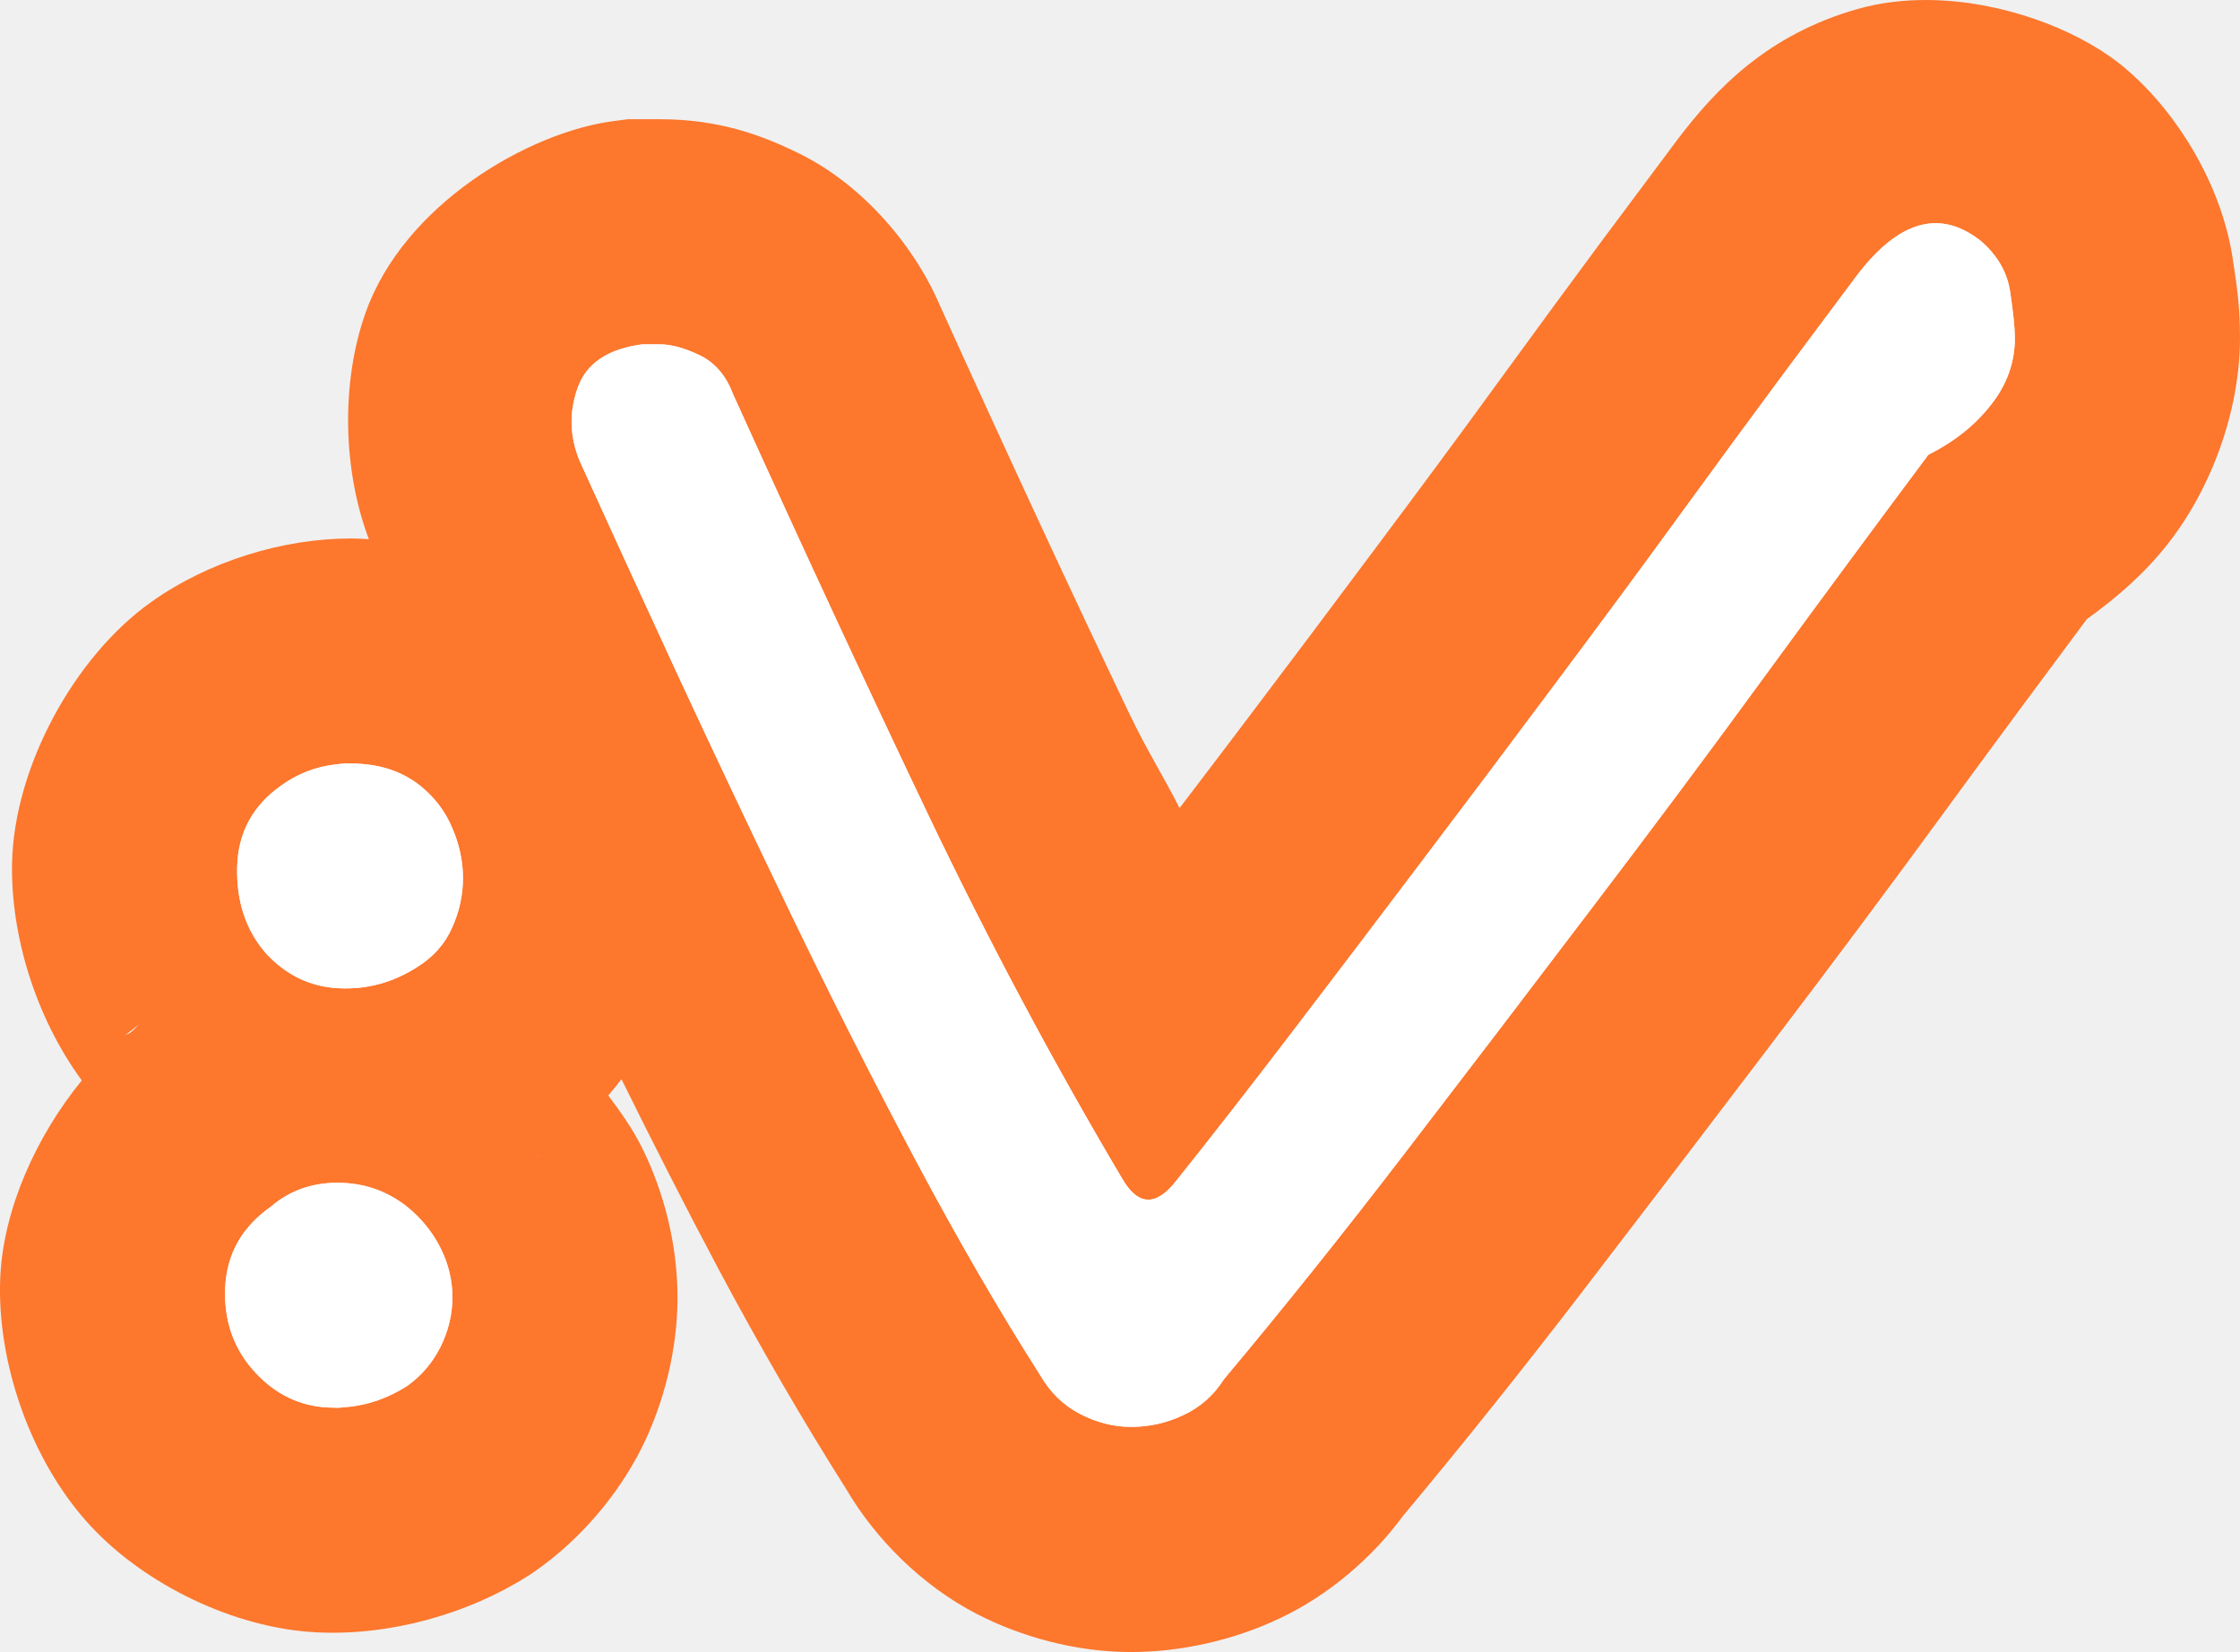
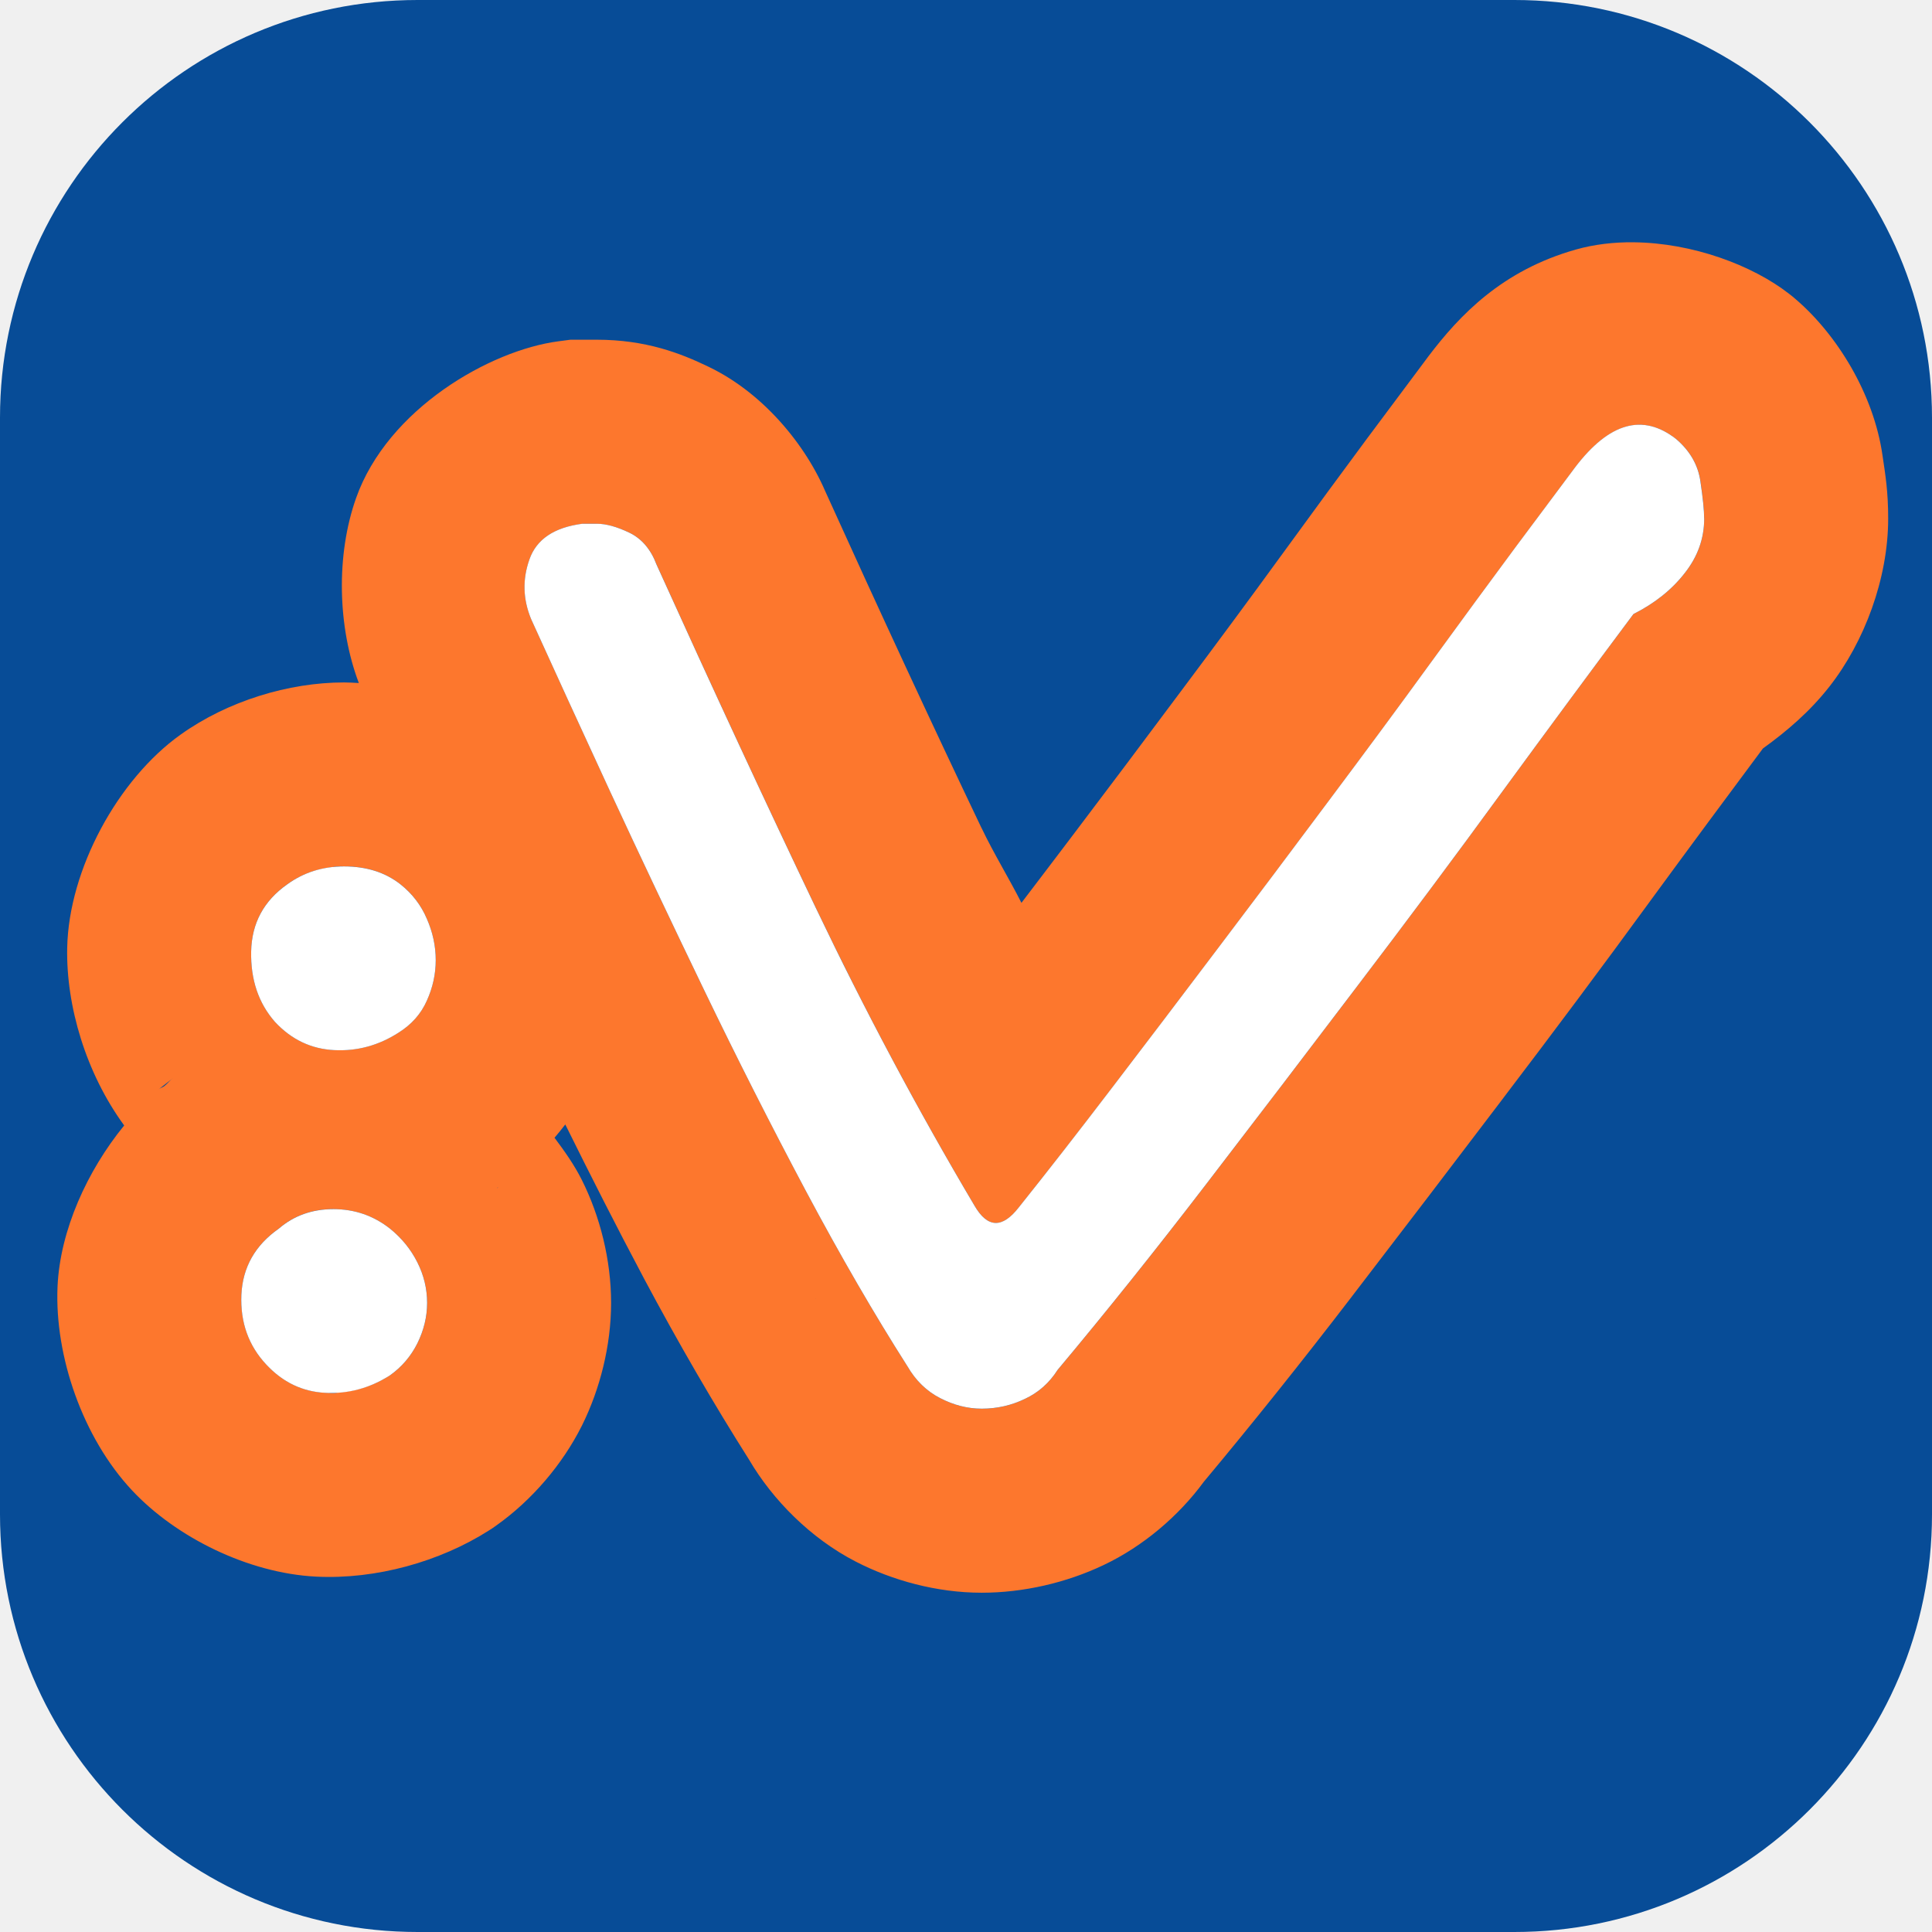
- <svg xmlns="http://www.w3.org/2000/svg" width="99.503pt" height="73.392pt" viewBox="0 0 99.503 73.392" version="1.2" id="svg860">
+ <svg xmlns="http://www.w3.org/2000/svg" width="105pt" height="105pt" viewBox="0 0 105 105" version="1.2" id="svg860">
  <defs id="defs845">
    <g id="g843">
      <symbol overflow="visible" id="glyph0-0" style="overflow:visible">
        <path style="stroke:none" d="" id="path834" />
      </symbol>
      <symbol overflow="visible" id="glyph0-1" style="overflow:visible">
        <path style="stroke:none" d="M 15.078,3.078 C 13.984,3.773 12.812,4.094 11.562,4.031 10.32,3.969 9.254,3.457 8.359,2.5 7.391,1.469 6.938,0.203 7,-1.297 c 0.07,-1.5 0.75,-2.695 2.031,-3.594 0.82,-0.707 1.812,-1.062 2.969,-1.062 1.156,0 2.18,0.355 3.078,1.062 0.633,0.512 1.129,1.121 1.484,1.828 0.352,0.699 0.531,1.434 0.531,2.203 0,0.762 -0.18,1.492 -0.531,2.203 -0.355,0.707 -0.852,1.285 -1.484,1.734 z m 0.562,-26.688 c 0.645,0.512 1.125,1.137 1.438,1.875 0.32,0.73 0.484,1.48 0.484,2.25 0,0.762 -0.164,1.496 -0.484,2.203 -0.312,0.711 -0.824,1.289 -1.531,1.734 -1.086,0.699 -2.25,1.016 -3.5,0.953 -1.25,-0.062 -2.324,-0.57 -3.219,-1.531 C 7.93,-17.145 7.5,-18.422 7.531,-19.953 c 0.031,-1.539 0.688,-2.758 1.969,-3.656 0.895,-0.645 1.922,-0.969 3.078,-0.969 1.219,0 2.238,0.324 3.062,0.969 z m 0,0" id="path837" />
      </symbol>
      <symbol overflow="visible" id="glyph0-2" style="overflow:visible">
        <path style="stroke:none" d="m 68.547,-43.484 c 0,1.086 -0.355,2.074 -1.062,2.969 -0.699,0.898 -1.625,1.637 -2.781,2.219 -2.242,3 -4.625,6.23 -7.156,9.688 -2.523,3.461 -5.148,6.98 -7.875,10.562 -2.719,3.586 -5.453,7.168 -8.203,10.75 -2.75,3.586 -5.438,6.945 -8.062,10.078 -0.449,0.707 -1.043,1.234 -1.781,1.578 -0.73,0.352 -1.512,0.531 -2.344,0.531 -0.773,0 -1.527,-0.195 -2.266,-0.578 C 26.285,3.938 25.695,3.363 25.25,2.594 c -1.793,-2.812 -3.637,-5.992 -5.531,-9.547 -1.887,-3.551 -3.727,-7.18 -5.516,-10.891 -1.793,-3.719 -3.508,-7.336 -5.141,-10.859 -1.625,-3.52 -3.047,-6.625 -4.266,-9.312 -0.449,-1.082 -0.48,-2.164 -0.094,-3.25 0.383,-1.094 1.344,-1.738 2.875,-1.938 0.07,0 0.332,0 0.781,0 0.508,0 1.098,0.164 1.766,0.484 0.676,0.324 1.172,0.902 1.484,1.734 3.07,6.781 5.953,12.992 8.641,18.625 2.688,5.625 5.566,11.031 8.641,16.219 0.707,1.219 1.508,1.25 2.406,0.094 1.531,-1.914 3.223,-4.086 5.078,-6.516 1.863,-2.438 3.785,-4.969 5.766,-7.594 1.988,-2.625 3.973,-5.266 5.953,-7.922 1.988,-2.656 3.844,-5.164 5.562,-7.531 1.727,-2.375 3.281,-4.488 4.656,-6.344 1.383,-1.852 2.457,-3.289 3.219,-4.312 1.852,-2.438 3.68,-2.953 5.484,-1.547 0.758,0.648 1.203,1.418 1.328,2.312 0.133,0.898 0.203,1.57 0.203,2.016 z m 0,0" id="path840" />
      </symbol>
    </g>
  </defs>
-   <path style="color:#000000;font-style:normal;font-variant:normal;font-weight:normal;font-stretch:normal;font-size:medium;line-height:normal;font-family:sans-serif;font-variant-ligatures:normal;font-variant-position:normal;font-variant-caps:normal;font-variant-numeric:normal;font-variant-alternates:normal;font-feature-settings:normal;text-indent:0;text-align:start;text-decoration:none;text-decoration-line:none;text-decoration-style:solid;text-decoration-color:#000000;letter-spacing:normal;word-spacing:normal;text-transform:none;writing-mode:lr-tb;direction:ltr;text-orientation:mixed;dominant-baseline:auto;baseline-shift:baseline;text-anchor:start;white-space:normal;shape-padding:0;clip-rule:nonzero;display:inline;overflow:visible;visibility:visible;opacity:1;isolation:auto;mix-blend-mode:normal;color-interpolation:sRGB;color-interpolation-filters:linearRGB;solid-color:#000000;solid-opacity:1;vector-effect:none;fill:#fd772d;fill-opacity:1;fill-rule:nonzero;stroke:none;stroke-width:20;stroke-linecap:butt;stroke-linejoin:miter;stroke-miterlimit:10;stroke-dasharray:none;stroke-dashoffset:0;stroke-opacity:1;color-rendering:auto;image-rendering:auto;shape-rendering:auto;text-rendering:auto;enable-background:accumulate" d="M 85.668,5.9616373e-4 C 84.601,-0.01 83.54,0.111 82.533,0.395 78.505,1.531 76.204,3.976 74.525,6.187 l -0.029,0.038 -0.029,0.04 c -0.751,1.009 -1.826,2.447 -3.209,4.299 l -0.012,0.015 -0.012,0.016 c -1.391,1.877 -2.962,4.014 -4.708,6.416 l -0.003,0.004 -0.002,0.002 c -1.681,2.316 -3.51,4.785 -5.477,7.414 l -0.006,0.009 -0.006,0.007 c -1.965,2.636 -3.933,5.257 -5.906,7.862 l -0.006,0.007 -0.006,0.009 c -0.934,1.238 -1.81,2.382 -2.717,3.577 -0.7,-1.383 -1.49,-2.65 -2.165,-4.063 v 0 c -3.88e-4,0 -0.003,-5.25e-4 -0.003,0 -2.654,-5.562 -5.509,-11.712 -8.555,-18.439 l 0.252,0.609 c -1.001,-2.666 -3.384,-5.731 -6.519,-7.235 h -0.003 v -0.002 C 33.867,6.028 31.977,5.297 29.315,5.297 H 27.885 l -0.643,0.085 c -3.729,0.485 -9.293,3.678 -11.007,8.524 -1.096,3.099 -1.005,6.994 0.151,10.049 -0.271,-0.015 -0.543,-0.032 -0.806,-0.032 -3.008,0 -6.328,1.013 -8.873,2.83 -3.421,2.432 -6.085,7.342 -6.171,11.591 -0.064,3.155 1.013,6.805 3.097,9.656 -2.016,2.471 -3.479,5.7 -3.621,8.735 v 0.026 l -0.002,0.026 c -0.156,3.738 1.361,8.175 4.053,11.048 2.388,2.551 6.312,4.499 9.999,4.685 h 0.003 c 3.263,0.163 6.731,-0.818 9.381,-2.502 l 0.214,-0.138 0.209,-0.148 c 1.924,-1.366 3.579,-3.308 4.629,-5.396 l 0.016,-0.029 0.013,-0.029 c 0.958,-1.937 1.569,-4.303 1.569,-6.637 0,-2.326 -0.599,-4.706 -1.598,-6.694 -0.406,-0.808 -0.933,-1.553 -1.478,-2.279 0.202,-0.234 0.397,-0.476 0.586,-0.722 1.388,2.805 2.795,5.58 4.238,8.295 l 0.002,0.007 0.004,0.007 c 1.936,3.633 3.844,6.909 5.744,9.908 1.282,2.189 3.35,4.279 5.795,5.539 1.971,1.018 4.399,1.693 6.848,1.693 2.25,0 4.589,-0.535 6.617,-1.5 2.135,-1.007 4.085,-2.662 5.455,-4.531 2.636,-3.157 5.315,-6.505 8.046,-10.066 l 0.004,-0.007 c 2.756,-3.59 5.498,-7.182 8.225,-10.778 l 0.007,-0.012 c 2.758,-3.623 5.418,-7.188 7.979,-10.699 l 0.012,-0.018 c 2.168,-2.961 4.17,-5.664 6.113,-8.273 1.317,-0.948 2.566,-2.024 3.605,-3.352 1.907,-2.425 3.202,-5.884 3.202,-9.141 0,-1.477 -0.147,-2.346 -0.308,-3.431 -0.474,-3.33 -2.472,-6.571 -4.723,-8.496 L 94.297,2.941 94.118,2.801 C 92.123,1.246 88.867,0.032 85.666,0.001 Z M 85.931,9.918 c 0.683,-0.013 1.364,0.243 2.041,0.771 0.758,0.648 1.204,1.418 1.329,2.313 0.133,0.898 0.202,1.57 0.202,2.016 0,1.086 -0.355,2.073 -1.062,2.968 -0.699,0.898 -1.625,1.637 -2.782,2.219 -2.242,3 -4.625,6.23 -7.156,9.687 -2.523,3.461 -5.148,6.981 -7.875,10.563 -2.719,3.586 -5.453,7.168 -8.203,10.751 -2.75,3.586 -5.438,6.945 -8.062,10.078 -0.449,0.707 -1.043,1.234 -1.781,1.578 -0.73,0.352 -1.512,0.532 -2.344,0.532 -0.773,0 -1.528,-0.196 -2.266,-0.579 -0.73,-0.375 -1.32,-0.949 -1.765,-1.718 -1.793,-2.812 -3.637,-5.993 -5.531,-9.548 -1.887,-3.551 -3.728,-7.179 -5.517,-10.89 -1.793,-3.719 -3.507,-7.337 -5.14,-10.86 -1.625,-3.52 -3.047,-6.625 -4.266,-9.312 -0.449,-1.082 -0.481,-2.165 -0.094,-3.25 0.383,-1.094 1.344,-1.737 2.875,-1.937 h 0.781 c 0.508,0 1.099,0.163 1.767,0.483 0.676,0.324 1.171,0.902 1.484,1.734 3.07,6.781 5.954,12.993 8.641,18.625 2.687,5.625 5.565,11.031 8.64,16.219 0.707,1.219 1.508,1.25 2.407,0.094 1.531,-1.914 3.223,-4.086 5.079,-6.516 1.863,-2.438 3.785,-4.969 5.766,-7.594 1.988,-2.625 3.973,-5.266 5.953,-7.922 1.988,-2.656 3.843,-5.164 5.562,-7.531 1.727,-2.375 3.282,-4.489 4.657,-6.344 1.383,-1.852 2.457,-3.289 3.218,-4.312 1.157,-1.523 2.305,-2.295 3.444,-2.317 z M 15.55,33.919 c 0.008,3.75e-4 0.017,0 0.025,0 0.002,0 0.004,0 0.006,0 1.219,0 2.239,0.325 3.063,0.97 0.645,0.512 1.125,1.137 1.437,1.875 0.32,0.73 0.485,1.48 0.485,2.25 0,0.762 -0.165,1.496 -0.485,2.203 -0.313,0.711 -0.824,1.289 -1.531,1.734 -1.086,0.699 -2.251,1.015 -3.501,0.952 -1.25,-0.062 -2.324,-0.57 -3.218,-1.531 -0.898,-1.02 -1.328,-2.296 -1.296,-3.828 0.031,-1.539 0.688,-2.758 1.969,-3.656 0.702,-0.506 1.49,-0.809 2.354,-0.918 0.248,-0.041 0.487,-0.065 0.693,-0.054 z M 6.292,45.422 c -0.169,0.119 -0.313,0.307 -0.479,0.438 -0.091,0.073 -0.219,0.1 -0.308,0.176 z m 17.672,5.94 -0.084,0.052 c 0.013,-0.008 0.023,-0.025 0.037,-0.034 0.014,-0.009 0.033,-0.011 0.047,-0.019 z m -8.962,1.185 c 1.156,0 2.181,0.355 3.079,1.062 0.633,0.512 1.128,1.121 1.484,1.828 0.352,0.699 0.532,1.434 0.532,2.203 0,0.762 -0.18,1.492 -0.532,2.203 -0.355,0.707 -0.851,1.285 -1.484,1.734 -0.876,0.557 -1.804,0.861 -2.78,0.933 -0.099,0.011 -0.211,0.037 -0.297,0.037 -0.094,0 -0.198,-0.008 -0.303,-0.019 -0.045,0 -0.089,0.007 -0.135,0 -1.242,-0.062 -2.309,-0.574 -3.204,-1.531 -0.969,-1.031 -1.422,-2.297 -1.359,-3.797 0.07,-1.5 0.75,-2.696 2.032,-3.595 0.82,-0.707 1.812,-1.062 2.968,-1.062 z m 26.194,4.83 c 0.004,0.007 0.013,0.019 0.018,0.026 0.01,0.018 0.019,0.037 0.029,0.054 z" id="path851" />
-   <path id="path851-3-7" d="m 18.081,61.579 c -1.094,0.695 -2.266,1.016 -3.516,0.953 -1.242,-0.062 -2.309,-0.574 -3.203,-1.531 -0.969,-1.031 -1.422,-2.297 -1.359,-3.797 0.07,-1.5 0.75,-2.695 2.031,-3.594 0.82,-0.707 1.812,-1.062 2.969,-1.062 1.156,0 2.18,0.355 3.078,1.062 0.633,0.512 1.129,1.121 1.484,1.828 0.352,0.699 0.531,1.434 0.531,2.203 0,0.762 -0.18,1.492 -0.531,2.203 -0.355,0.707 -0.852,1.285 -1.484,1.734 z m 0.562,-26.688 c 0.645,0.512 1.125,1.137 1.438,1.875 0.32,0.73 0.484,1.48 0.484,2.25 0,0.762 -0.164,1.496 -0.484,2.203 -0.313,0.711 -0.824,1.289 -1.531,1.734 -1.086,0.699 -2.25,1.016 -3.5,0.953 -1.25,-0.062 -2.324,-0.57 -3.219,-1.531 -0.898,-1.02 -1.328,-2.297 -1.297,-3.828 0.031,-1.539 0.688,-2.758 1.969,-3.656 0.895,-0.645 1.922,-0.969 3.078,-0.969 1.219,0 2.238,0.324 3.062,0.969 z m 0,0" style="fill:#ffffff;stroke:none;stroke-width:0.25;stroke-linecap:butt;stroke-linejoin:miter;stroke-miterlimit:10;stroke-opacity:1;fill-opacity:1" />
-   <path id="path857-6-5" d="m 89.503,15.016 c 0,1.086 -0.355,2.074 -1.063,2.969 -0.699,0.898 -1.625,1.637 -2.781,2.219 -2.242,3 -4.625,6.23 -7.156,9.688 -2.523,3.461 -5.148,6.98 -7.875,10.562 -2.719,3.586 -5.453,7.168 -8.203,10.75 -2.75,3.586 -5.438,6.945 -8.062,10.078 -0.449,0.707 -1.043,1.234 -1.781,1.578 -0.73,0.352 -1.512,0.531 -2.344,0.531 -0.773,0 -1.527,-0.195 -2.266,-0.578 -0.73,-0.375 -1.32,-0.949 -1.766,-1.719 -1.793,-2.812 -3.637,-5.992 -5.531,-9.547 -1.887,-3.551 -3.727,-7.18 -5.516,-10.891 -1.793,-3.719 -3.508,-7.336 -5.141,-10.859 -1.625,-3.52 -3.047,-6.625 -4.266,-9.312 -0.449,-1.082 -0.48,-2.164 -0.094,-3.25 0.383,-1.094 1.344,-1.738 2.875,-1.938 0.07,0 0.332,0 0.781,0 0.508,0 1.098,0.164 1.766,0.484 0.676,0.324 1.172,0.902 1.484,1.734 3.07,6.781 5.953,12.992 8.641,18.625 2.688,5.625 5.566,11.031 8.641,16.219 0.707,1.219 1.508,1.25 2.406,0.094 1.531,-1.914 3.223,-4.086 5.078,-6.516 1.863,-2.438 3.785,-4.969 5.766,-7.594 1.988,-2.625 3.973,-5.266 5.953,-7.922 1.988,-2.656 3.844,-5.164 5.562,-7.531 1.727,-2.375 3.281,-4.488 4.656,-6.344 1.383,-1.852 2.457,-3.289 3.219,-4.312 1.852,-2.437 3.68,-2.953 5.484,-1.547 0.758,0.648 1.203,1.418 1.328,2.312 0.133,0.898 0.203,1.57 0.203,2.016 z m 0,0" style="fill:#ffffff;stroke:none;stroke-width:0.25;stroke-linecap:butt;stroke-linejoin:miter;stroke-miterlimit:10;stroke-opacity:1;fill-opacity:1" />
+   <rect style="fill:#074c97;fill-opacity:1;stroke:none;stroke-width:21.25;stroke-miterlimit:10;stroke-dasharray:none;stroke-dashoffset:0;stroke-opacity:1" id="rect1362" width="105" height="105" x="4.4408921e-16" y="0" ry="22.698" />
+   <path style="color:#000000;font-style:normal;font-variant:normal;font-weight:normal;font-stretch:normal;font-size:medium;line-height:normal;font-family:sans-serif;font-variant-ligatures:normal;font-variant-position:normal;font-variant-caps:normal;font-variant-numeric:normal;font-variant-alternates:normal;font-feature-settings:normal;text-indent:0;text-align:start;text-decoration:none;text-decoration-line:none;text-decoration-style:solid;text-decoration-color:#000000;letter-spacing:normal;word-spacing:normal;text-transform:none;writing-mode:lr-tb;direction:ltr;text-orientation:mixed;dominant-baseline:auto;baseline-shift:baseline;text-anchor:start;white-space:normal;shape-padding:0;clip-rule:nonzero;display:inline;overflow:visible;visibility:visible;opacity:1;isolation:auto;mix-blend-mode:normal;color-interpolation:sRGB;color-interpolation-filters:linearRGB;solid-color:#000000;solid-opacity:1;vector-effect:none;fill:#fd772d;fill-opacity:1;fill-rule:nonzero;stroke:none;stroke-width:20;stroke-linecap:butt;stroke-linejoin:miter;stroke-miterlimit:10;stroke-dasharray:none;stroke-dashoffset:0;stroke-opacity:1;color-rendering:auto;image-rendering:auto;shape-rendering:auto;text-rendering:auto;enable-background:accumulate" d="m 88.784,13.167 c -1.067,-0.01 -2.128,0.11 -3.135,0.394 -4.027,1.136 -6.329,3.581 -8.008,5.792 l -0.029,0.038 -0.029,0.04 c -0.751,1.009 -1.826,2.447 -3.209,4.299 l -0.012,0.015 -0.012,0.016 c -1.391,1.877 -2.962,4.014 -4.708,6.416 l -0.003,0.004 -0.002,0.002 c -1.681,2.316 -3.51,4.785 -5.477,7.414 l -0.006,0.009 -0.006,0.007 c -1.965,2.636 -3.933,5.257 -5.906,7.862 l -0.006,0.007 -0.006,0.009 c -0.934,1.238 -1.81,2.382 -2.717,3.577 -0.7,-1.383 -1.49,-2.65 -2.165,-4.063 v 0 c -3.88e-4,0 -0.003,-5.25e-4 -0.003,0 -2.654,-5.562 -5.509,-11.712 -8.555,-18.439 l 0.252,0.609 c -1.001,-2.666 -3.384,-5.731 -6.519,-7.235 h -0.003 v -0.002 c -1.537,-0.744 -3.428,-1.475 -6.089,-1.475 h -1.43 l -0.643,0.085 c -3.729,0.485 -9.293,3.678 -11.007,8.524 -1.096,3.099 -1.005,6.994 0.151,10.049 -0.271,-0.015 -0.543,-0.032 -0.806,-0.032 -3.008,0 -6.328,1.013 -8.873,2.83 -3.421,2.432 -6.085,7.342 -6.171,11.591 -0.064,3.155 1.013,6.805 3.097,9.656 -2.016,2.471 -3.479,5.7 -3.621,8.735 v 0.026 l -0.002,0.026 c -0.156,3.738 1.361,8.175 4.053,11.048 2.388,2.551 6.312,4.499 9.999,4.685 h 0.003 c 3.263,0.163 6.731,-0.818 9.381,-2.502 l 0.214,-0.138 0.209,-0.148 c 1.924,-1.366 3.579,-3.308 4.629,-5.396 l 0.016,-0.029 0.013,-0.029 c 0.958,-1.937 1.569,-4.303 1.569,-6.637 0,-2.326 -0.599,-4.706 -1.598,-6.694 -0.406,-0.808 -0.933,-1.553 -1.478,-2.279 0.202,-0.234 0.397,-0.476 0.586,-0.722 1.388,2.805 2.795,5.58 4.238,8.295 l 0.002,0.007 0.004,0.007 c 1.936,3.633 3.844,6.909 5.744,9.908 1.282,2.189 3.35,4.279 5.795,5.539 1.971,1.018 4.399,1.693 6.848,1.693 2.25,0 4.589,-0.535 6.617,-1.5 2.135,-1.007 4.085,-2.662 5.455,-4.531 2.636,-3.157 5.315,-6.505 8.046,-10.066 l 0.004,-0.007 c 2.756,-3.59 5.498,-7.182 8.225,-10.778 l 0.007,-0.012 c 2.758,-3.623 5.418,-7.188 7.979,-10.699 l 0.012,-0.018 c 2.168,-2.961 4.17,-5.664 6.113,-8.273 1.317,-0.948 2.566,-2.024 3.605,-3.352 1.907,-2.425 3.202,-5.884 3.202,-9.141 0,-1.477 -0.147,-2.346 -0.308,-3.431 -0.474,-3.33 -2.472,-6.571 -4.723,-8.496 l -0.176,-0.149 -0.179,-0.141 c -1.996,-1.555 -5.251,-2.769 -8.452,-2.799 z m 0.264,9.917 c 0.683,-0.013 1.364,0.243 2.041,0.771 0.758,0.648 1.204,1.418 1.329,2.313 0.133,0.898 0.202,1.57 0.202,2.016 0,1.086 -0.355,2.073 -1.062,2.968 -0.699,0.898 -1.625,1.637 -2.782,2.219 -2.242,3 -4.625,6.23 -7.156,9.687 -2.523,3.461 -5.148,6.981 -7.875,10.563 -2.719,3.586 -5.453,7.168 -8.203,10.751 -2.75,3.586 -5.438,6.945 -8.062,10.078 -0.449,0.707 -1.043,1.234 -1.781,1.578 -0.73,0.352 -1.512,0.532 -2.344,0.532 -0.773,0 -1.528,-0.196 -2.266,-0.579 -0.73,-0.375 -1.32,-0.949 -1.765,-1.718 -1.793,-2.812 -3.637,-5.993 -5.531,-9.548 -1.887,-3.551 -3.728,-7.179 -5.517,-10.89 -1.793,-3.719 -3.507,-7.337 -5.14,-10.86 -1.625,-3.52 -3.047,-6.625 -4.266,-9.312 -0.449,-1.082 -0.481,-2.165 -0.094,-3.25 0.383,-1.094 1.344,-1.737 2.875,-1.937 h 0.781 c 0.508,0 1.099,0.163 1.767,0.483 0.676,0.324 1.171,0.902 1.484,1.734 3.07,6.781 5.954,12.993 8.641,18.625 2.687,5.625 5.565,11.031 8.64,16.219 0.707,1.219 1.508,1.25 2.407,0.094 1.531,-1.914 3.223,-4.086 5.079,-6.516 1.863,-2.438 3.785,-4.969 5.766,-7.594 1.988,-2.625 3.973,-5.266 5.953,-7.922 1.988,-2.656 3.843,-5.164 5.562,-7.531 1.727,-2.375 3.282,-4.489 4.657,-6.344 1.383,-1.852 2.457,-3.289 3.218,-4.312 1.157,-1.523 2.305,-2.295 3.444,-2.317 z M 18.666,47.085 c 0.008,3.75e-4 0.017,0 0.025,0 0.002,0 0.004,0 0.006,0 1.219,0 2.239,0.325 3.063,0.97 0.645,0.512 1.125,1.137 1.437,1.875 0.32,0.73 0.485,1.48 0.485,2.25 0,0.762 -0.165,1.496 -0.485,2.203 -0.313,0.711 -0.824,1.289 -1.531,1.734 -1.086,0.699 -2.251,1.015 -3.501,0.952 -1.25,-0.062 -2.324,-0.57 -3.218,-1.531 -0.898,-1.02 -1.328,-2.296 -1.296,-3.828 0.031,-1.539 0.688,-2.758 1.969,-3.656 0.702,-0.506 1.49,-0.809 2.354,-0.918 0.248,-0.041 0.487,-0.065 0.693,-0.054 z M 9.409,58.589 c -0.169,0.119 -0.313,0.307 -0.479,0.438 -0.091,0.073 -0.219,0.1 -0.308,0.176 z m 17.672,5.94 -0.084,0.052 c 0.013,-0.008 0.023,-0.025 0.037,-0.034 0.014,-0.009 0.033,-0.011 0.047,-0.019 z m -8.962,1.185 c 1.156,0 2.181,0.355 3.079,1.062 0.633,0.512 1.128,1.121 1.484,1.828 0.352,0.699 0.532,1.434 0.532,2.203 0,0.762 -0.18,1.492 -0.532,2.203 -0.355,0.707 -0.851,1.285 -1.484,1.734 -0.876,0.557 -1.804,0.861 -2.78,0.933 -0.099,0.011 -0.211,0.037 -0.297,0.037 -0.094,0 -0.198,-0.008 -0.303,-0.019 -0.045,0 -0.089,0.007 -0.135,0 -1.242,-0.062 -2.309,-0.574 -3.204,-1.531 -0.969,-1.031 -1.422,-2.297 -1.359,-3.797 0.07,-1.5 0.75,-2.696 2.032,-3.595 0.82,-0.707 1.812,-1.062 2.968,-1.062 z m 26.194,4.83 c 0.004,0.007 0.013,0.019 0.018,0.026 0.01,0.018 0.019,0.037 0.029,0.054 z" id="path851" />
+   <path id="path851-3-7" d="m 21.197,74.745 c -1.094,0.695 -2.266,1.016 -3.516,0.953 -1.242,-0.062 -2.309,-0.574 -3.203,-1.531 -0.969,-1.031 -1.422,-2.297 -1.359,-3.797 0.07,-1.5 0.75,-2.695 2.031,-3.594 0.82,-0.707 1.812,-1.062 2.969,-1.062 1.156,0 2.18,0.355 3.078,1.062 0.633,0.512 1.129,1.121 1.484,1.828 0.352,0.699 0.531,1.434 0.531,2.203 0,0.762 -0.18,1.492 -0.531,2.203 -0.355,0.707 -0.852,1.285 -1.484,1.734 z m 0.562,-26.688 c 0.645,0.512 1.125,1.137 1.438,1.875 0.32,0.73 0.484,1.48 0.484,2.25 0,0.762 -0.164,1.496 -0.484,2.203 -0.313,0.711 -0.824,1.289 -1.531,1.734 -1.086,0.699 -2.25,1.016 -3.5,0.953 -1.25,-0.062 -2.324,-0.57 -3.219,-1.531 -0.898,-1.02 -1.328,-2.297 -1.297,-3.828 0.031,-1.539 0.688,-2.758 1.969,-3.656 0.895,-0.645 1.922,-0.969 3.078,-0.969 1.219,0 2.238,0.324 3.062,0.969 z m 0,0" style="fill:#ffffff;fill-opacity:1;stroke:none;stroke-width:0.25;stroke-linecap:butt;stroke-linejoin:miter;stroke-miterlimit:10;stroke-opacity:1" />
+   <path id="path857-6-5" d="m 92.619,28.183 c 0,1.086 -0.355,2.074 -1.063,2.969 -0.699,0.898 -1.625,1.637 -2.781,2.219 -2.242,3 -4.625,6.23 -7.156,9.688 -2.523,3.461 -5.148,6.98 -7.875,10.562 -2.719,3.586 -5.453,7.168 -8.203,10.75 -2.75,3.586 -5.438,6.945 -8.062,10.078 -0.449,0.707 -1.043,1.234 -1.781,1.578 -0.73,0.352 -1.512,0.531 -2.344,0.531 -0.773,0 -1.527,-0.195 -2.266,-0.578 -0.73,-0.375 -1.32,-0.949 -1.766,-1.719 -1.793,-2.812 -3.637,-5.992 -5.531,-9.547 -1.887,-3.551 -3.727,-7.18 -5.516,-10.891 -1.793,-3.719 -3.508,-7.336 -5.141,-10.859 -1.625,-3.52 -3.047,-6.625 -4.266,-9.312 -0.449,-1.082 -0.48,-2.164 -0.094,-3.25 0.383,-1.094 1.344,-1.738 2.875,-1.938 0.07,0 0.332,0 0.781,0 0.508,0 1.098,0.164 1.766,0.484 0.676,0.324 1.172,0.902 1.484,1.734 3.07,6.781 5.953,12.992 8.641,18.625 2.688,5.625 5.566,11.031 8.641,16.219 0.707,1.219 1.508,1.25 2.406,0.094 1.531,-1.914 3.223,-4.086 5.078,-6.516 1.863,-2.438 3.785,-4.969 5.766,-7.594 1.988,-2.625 3.973,-5.266 5.953,-7.922 1.988,-2.656 3.844,-5.164 5.562,-7.531 1.727,-2.375 3.281,-4.488 4.656,-6.344 1.383,-1.852 2.457,-3.289 3.219,-4.312 1.852,-2.438 3.68,-2.953 5.484,-1.547 0.758,0.648 1.203,1.418 1.328,2.312 0.133,0.898 0.203,1.57 0.203,2.016 z m 0,0" style="fill:#ffffff;fill-opacity:1;stroke:none;stroke-width:0.25;stroke-linecap:butt;stroke-linejoin:miter;stroke-miterlimit:10;stroke-opacity:1" />
</svg>
